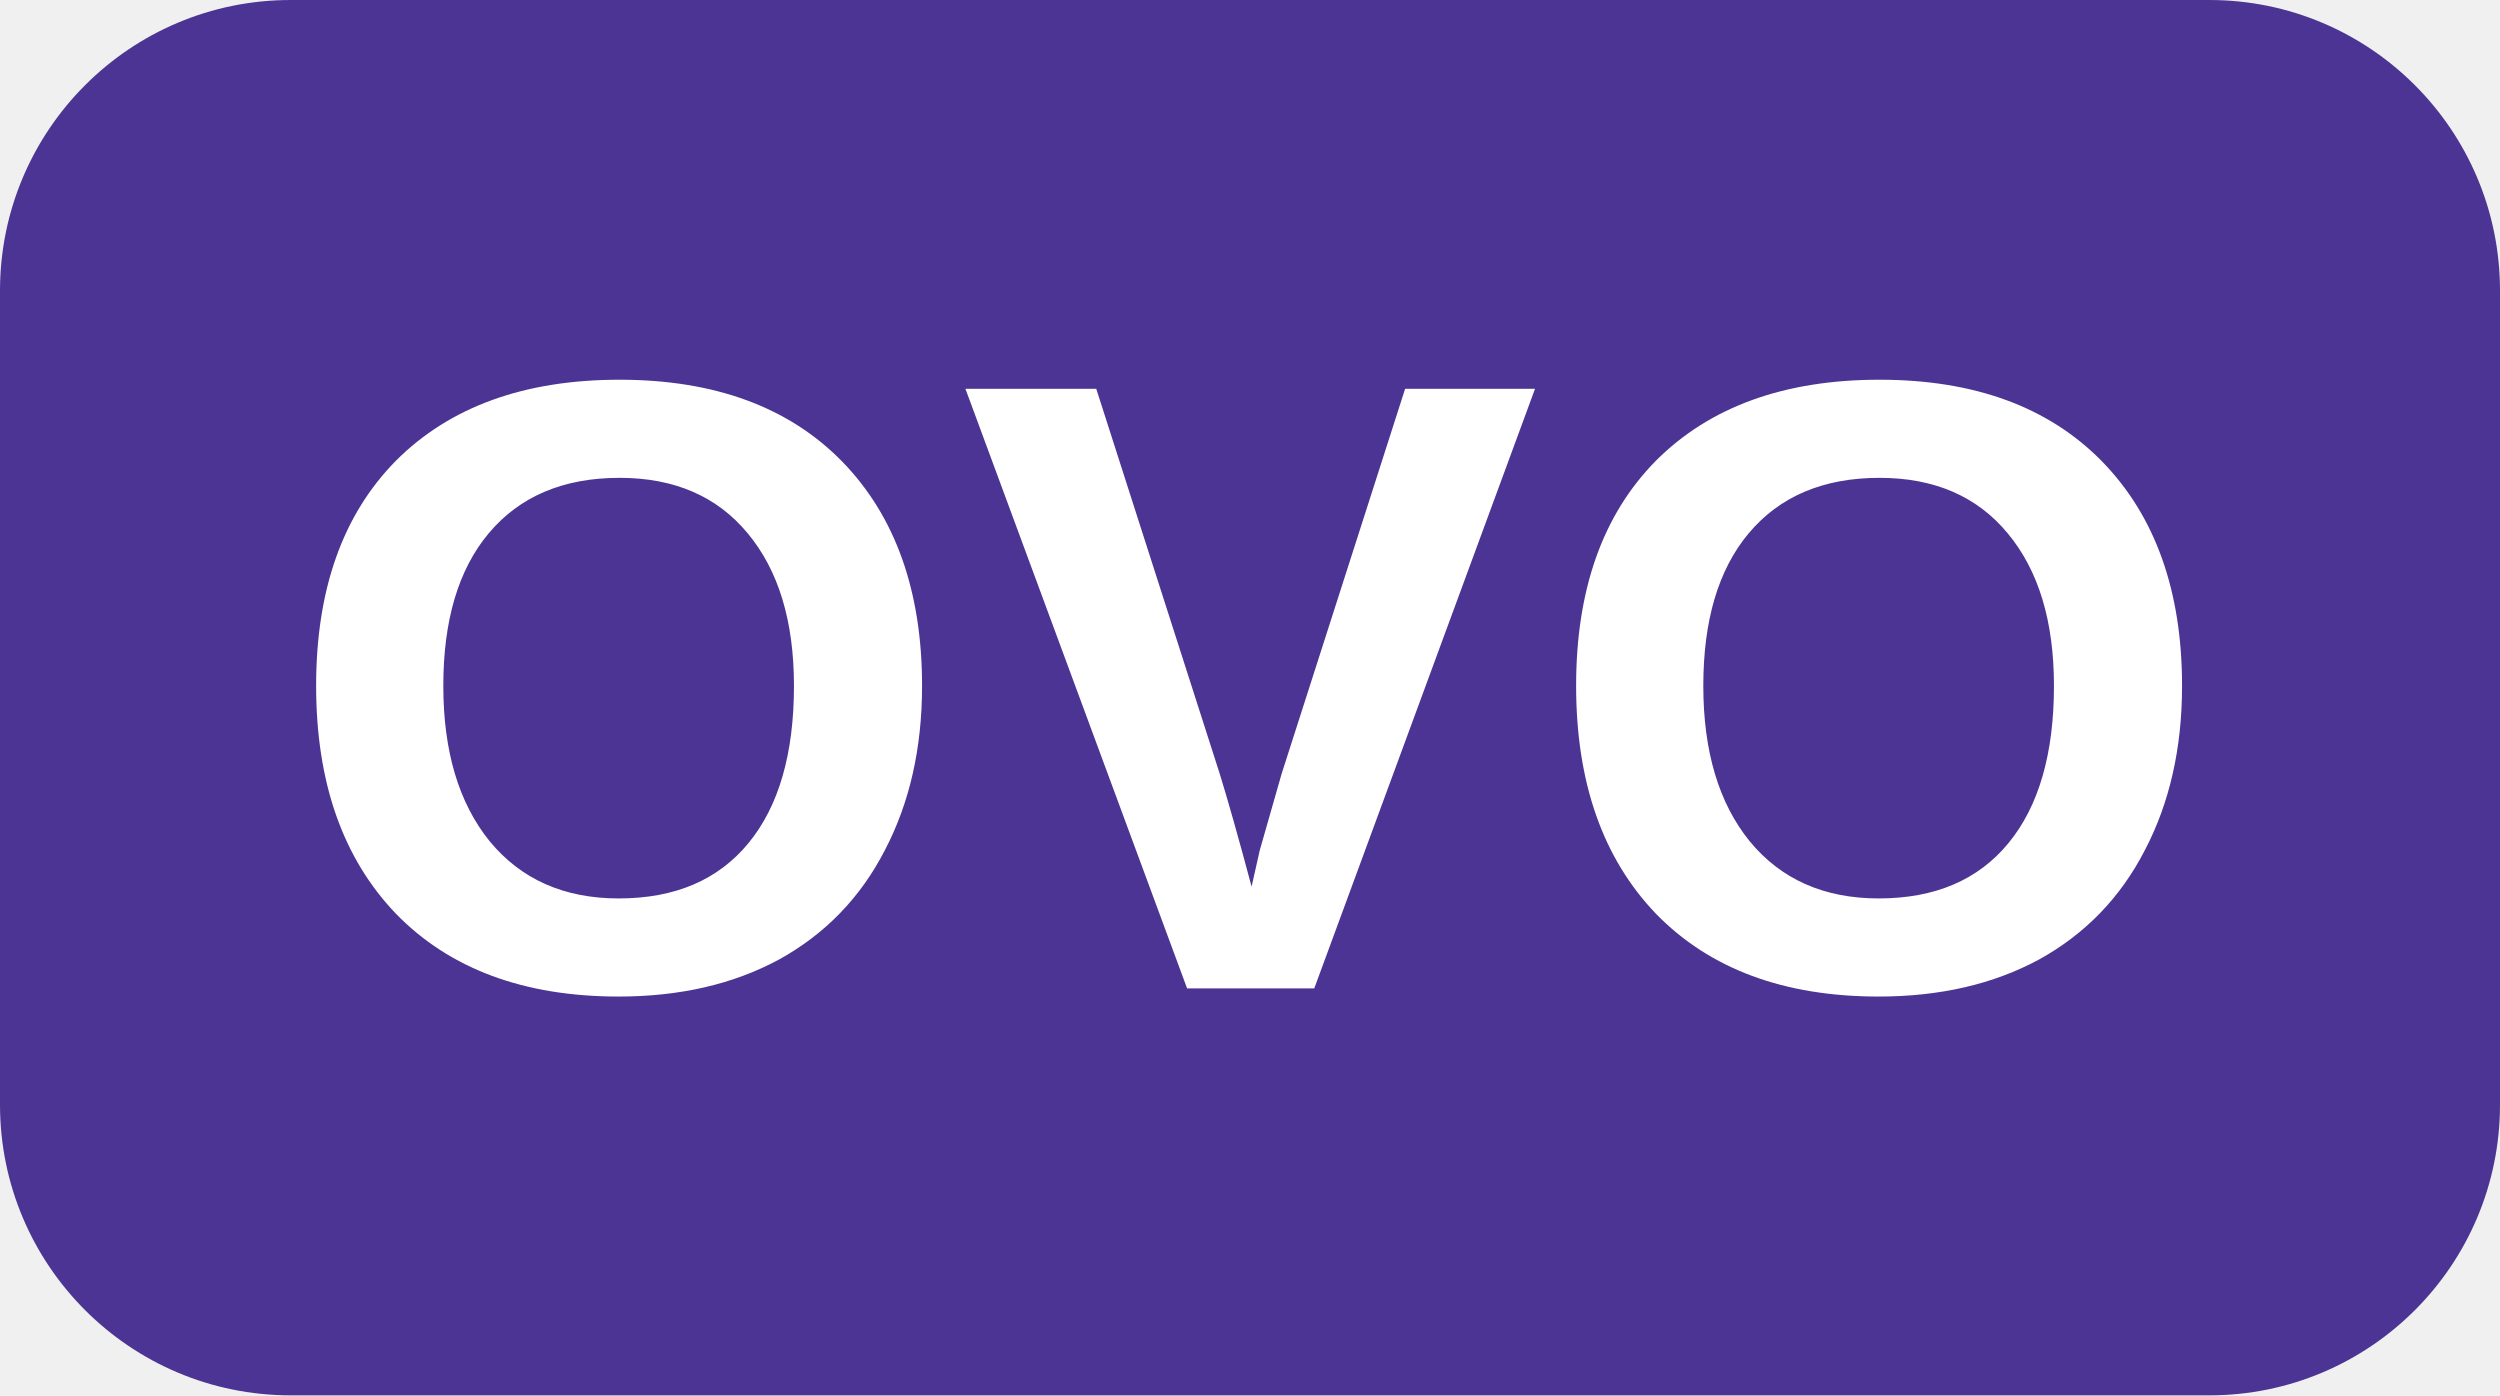
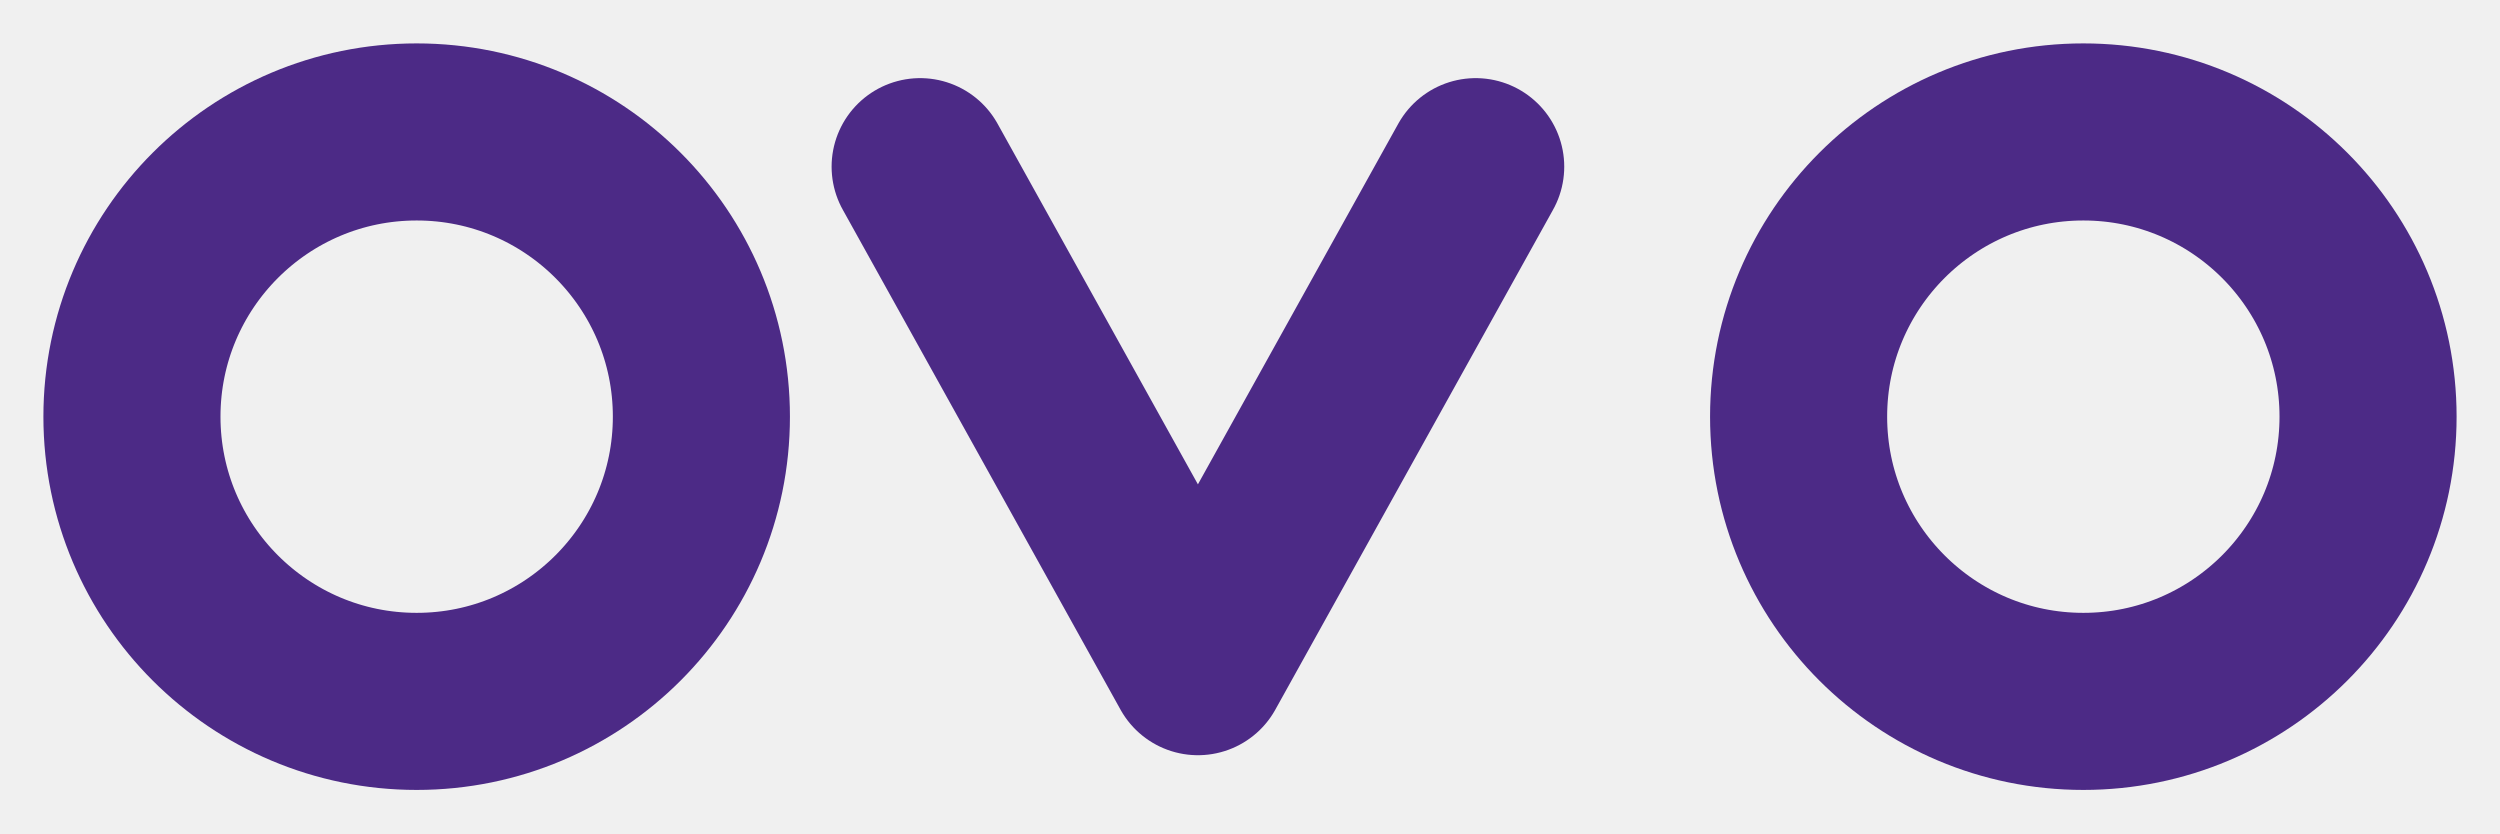
- <svg xmlns="http://www.w3.org/2000/svg" viewBox="0 0 43 24" role="img" aria-label="OVO">
-   <rect width="43" height="24" rx="5" fill="#4C3494" />
-   <text x="21.5" y="17" text-anchor="middle" font-family="Arial,Helvetica,sans-serif" font-weight="800" font-size="15" style="" fill="#ffffff">OVO</text>
+ <svg xmlns="http://www.w3.org/2000/svg" viewBox="0 0 72 24" role="img" aria-label="OVO">
+   <g fill="none" stroke="#4C2A86" stroke-width="5.1" stroke-linecap="round">
+     <circle cx="12" cy="12" r="8.2" />
+     <path d="M26.5 4.8 34.5 19.2 42.5 4.8" stroke-linejoin="round" />
+     <circle cx="60" cy="12" r="8.2" />
+   </g>
</svg>
